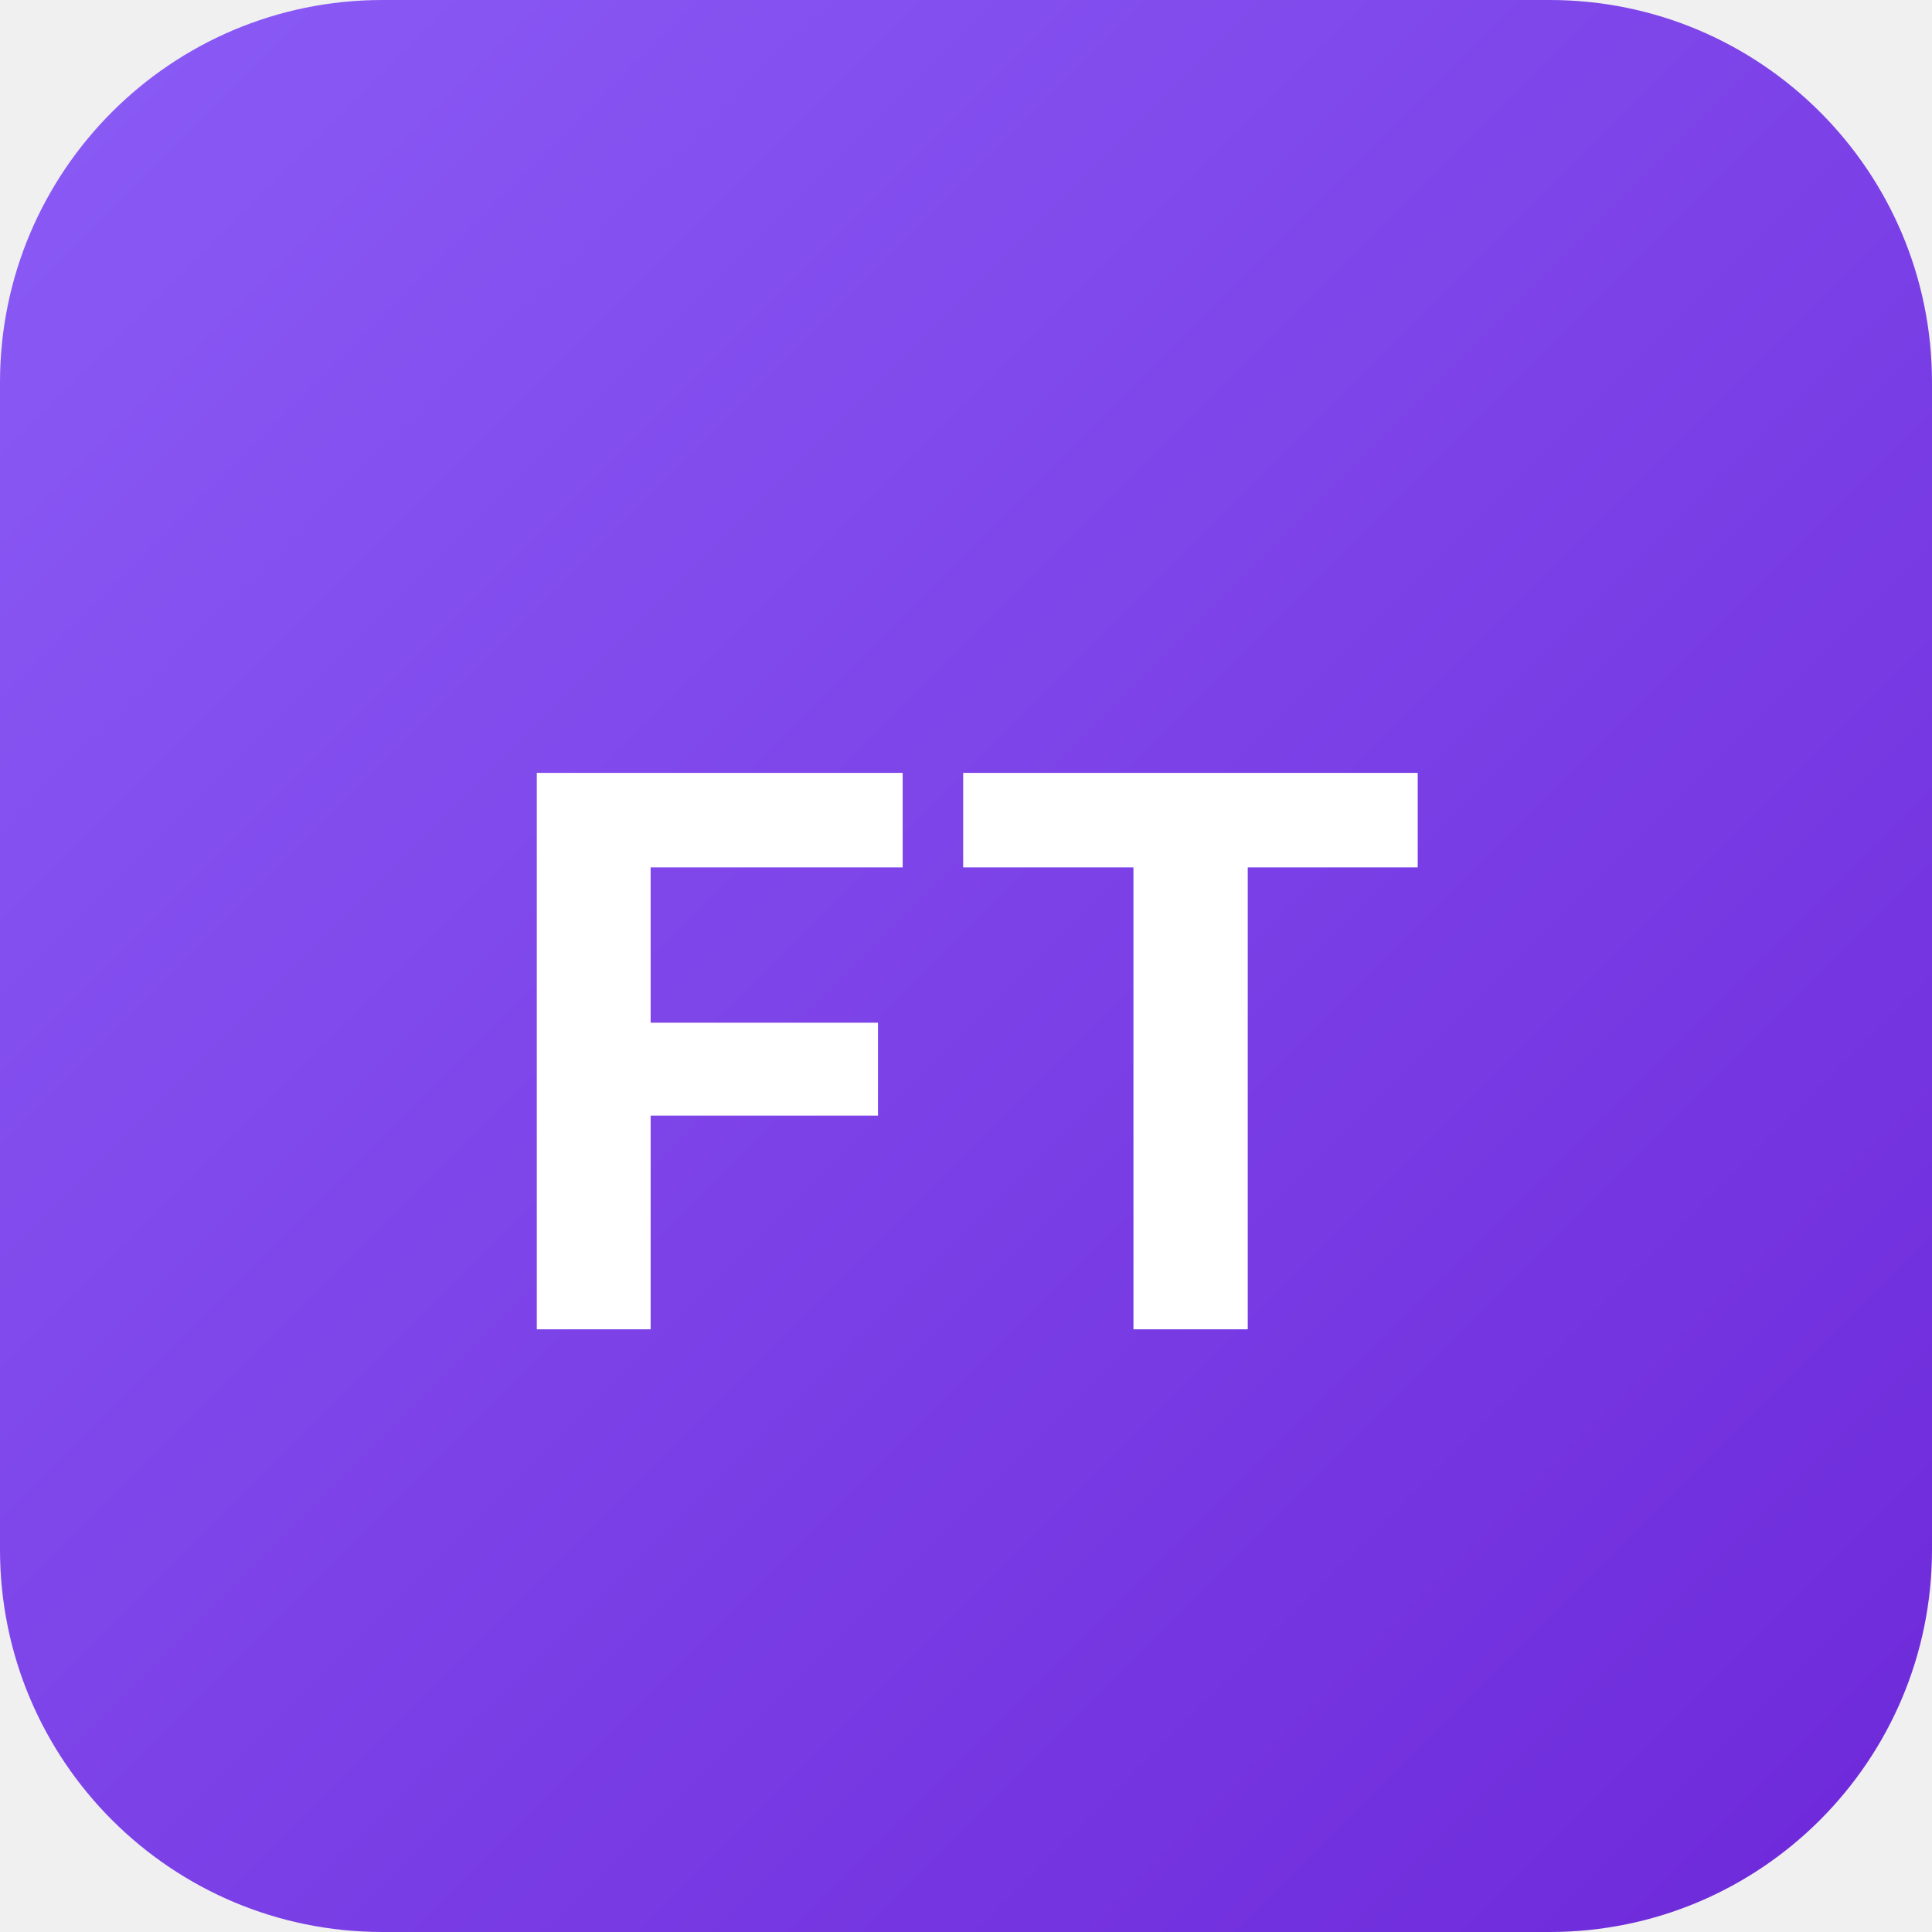
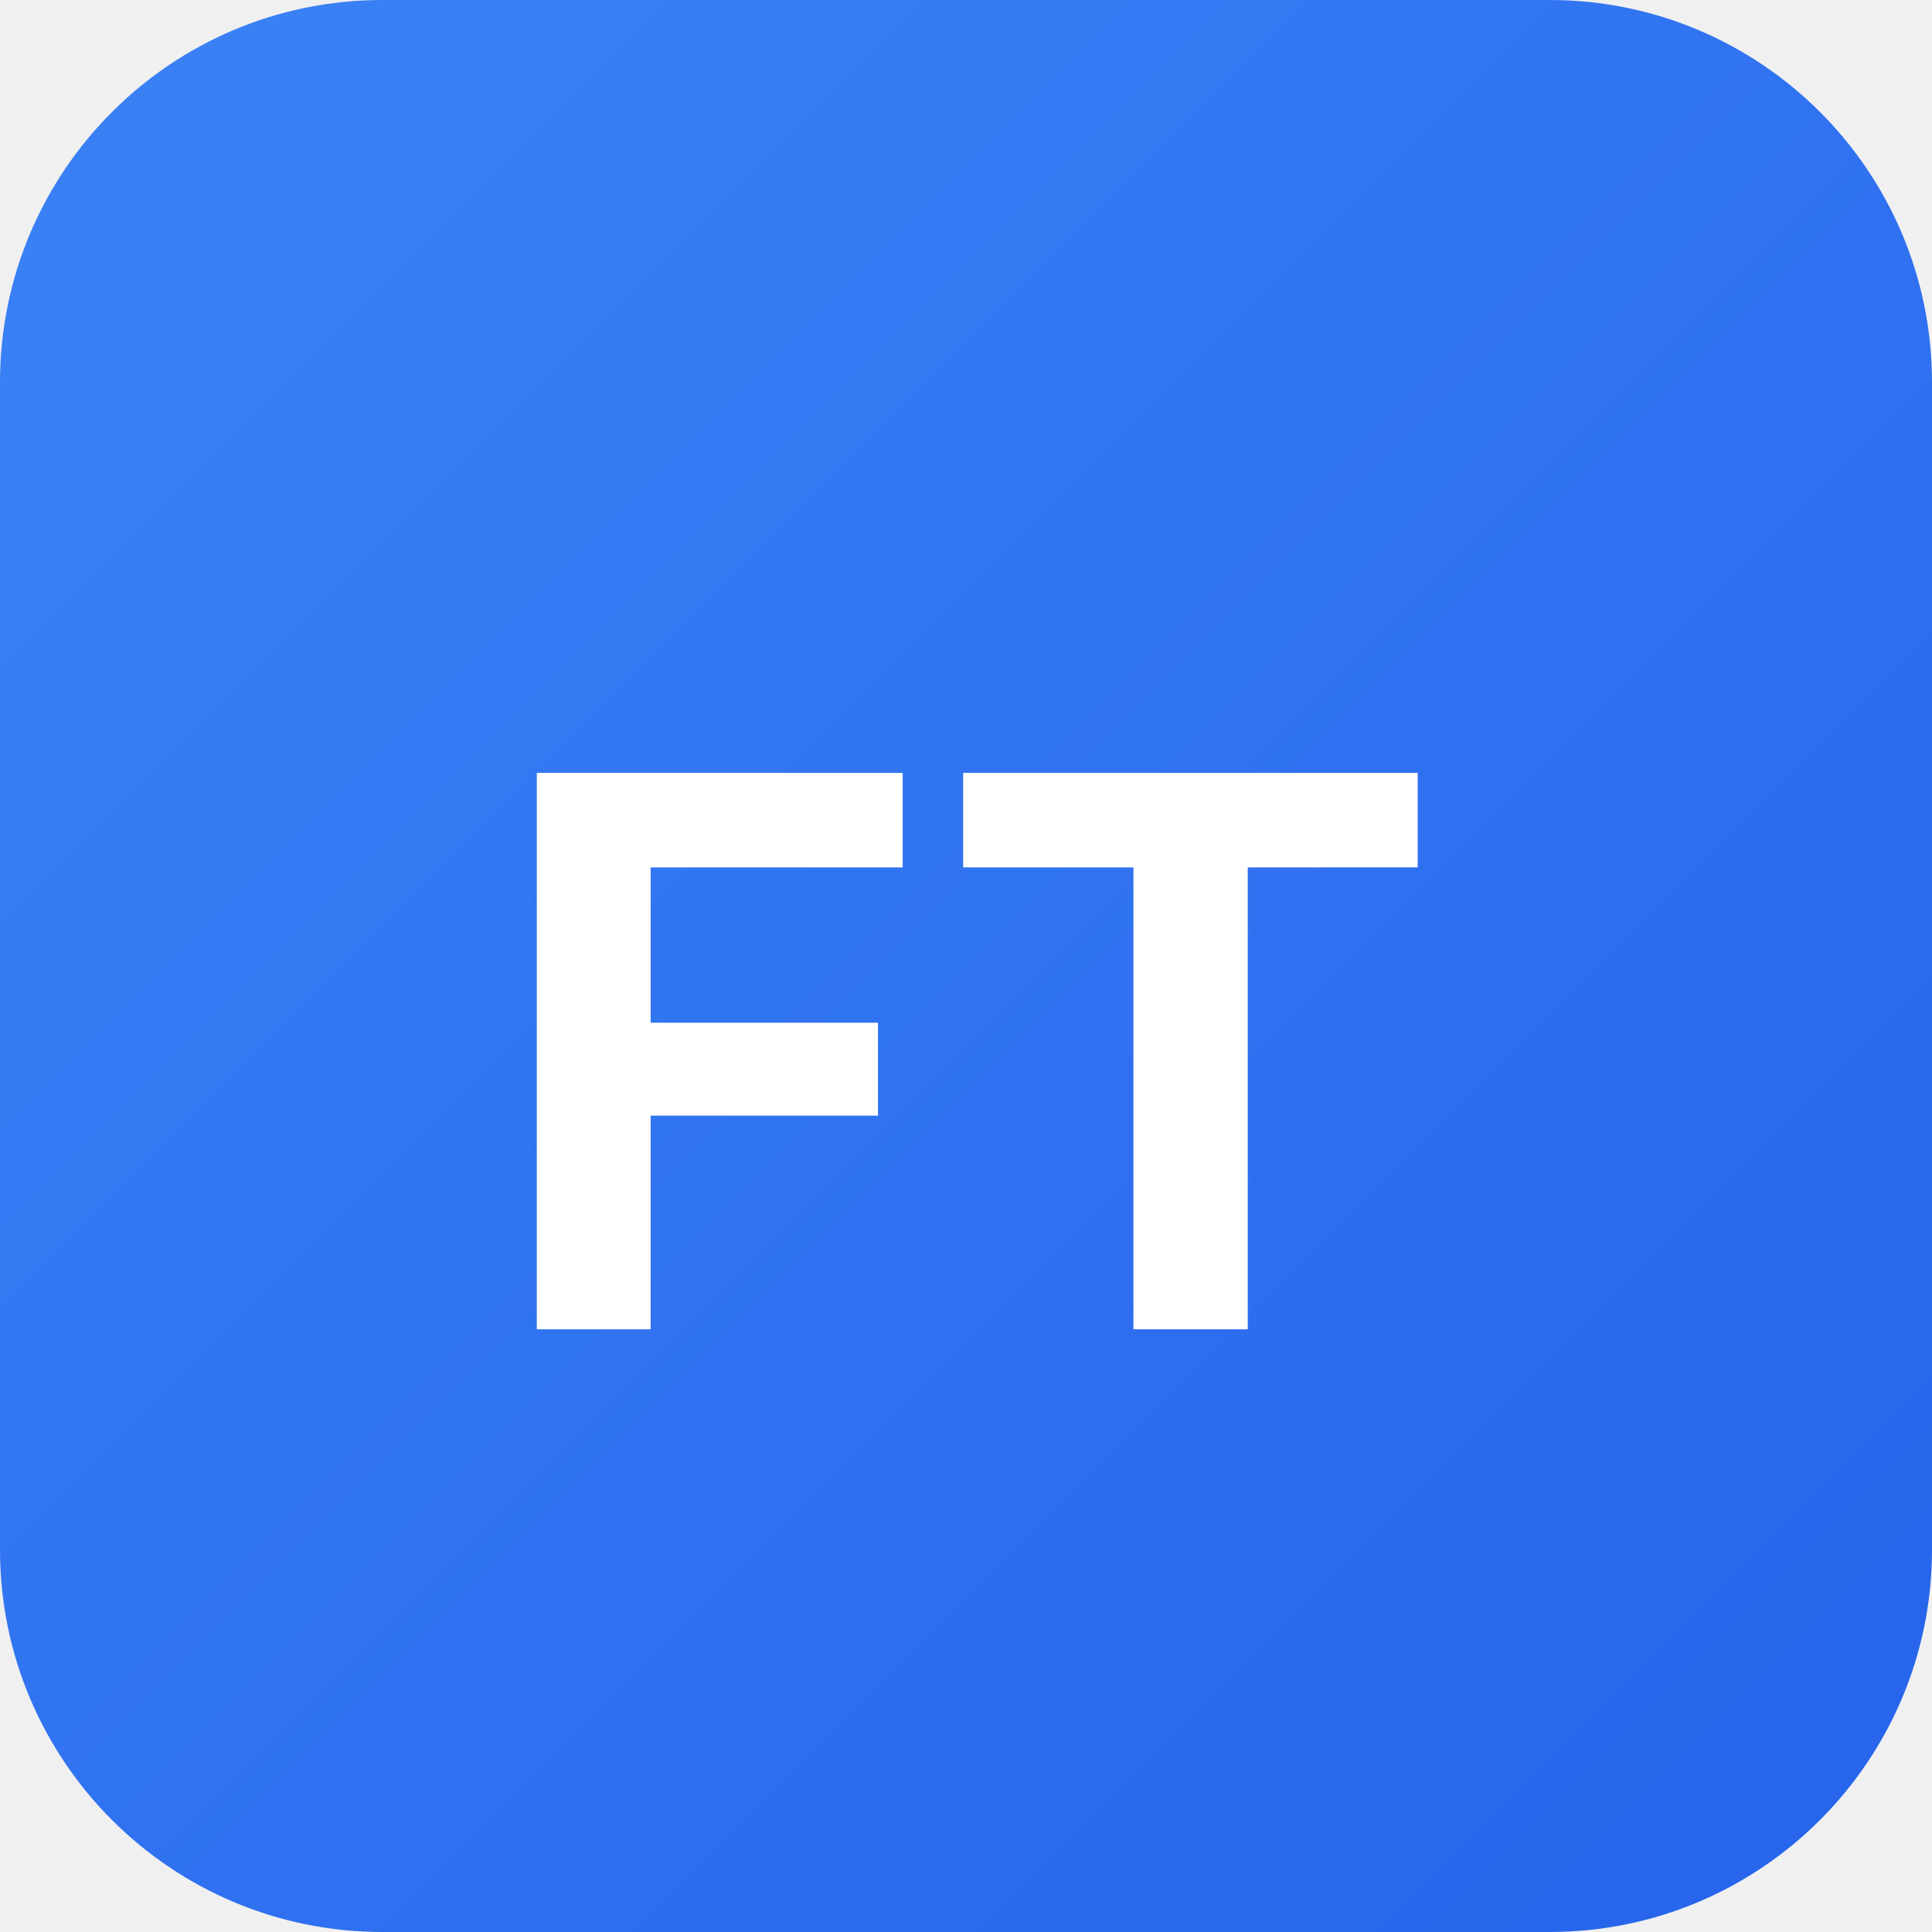
<svg xmlns="http://www.w3.org/2000/svg" width="192" height="192" viewBox="0 0 192 192">
  <defs>
    <linearGradient id="g" x1="0%" y1="0%" x2="100%" y2="100%">
-       <stop offset="0%" style="stop-color:#8B5CF6" />
-       <stop offset="100%" style="stop-color:#6D28D9" />
+       <stop offset="0%" style="stop-color:#3B82F6" />
+       <stop offset="100%" style="stop-color:#2563EB" />
    </linearGradient>
  </defs>
  <rect width="192" height="192" rx="38" fill="url(#g)" />
  <text x="50%" y="54%" text-anchor="middle" dominant-baseline="middle" fill="white" font-family="Inter,system-ui,sans-serif" font-weight="700" font-size="76">FT</text>
</svg>
